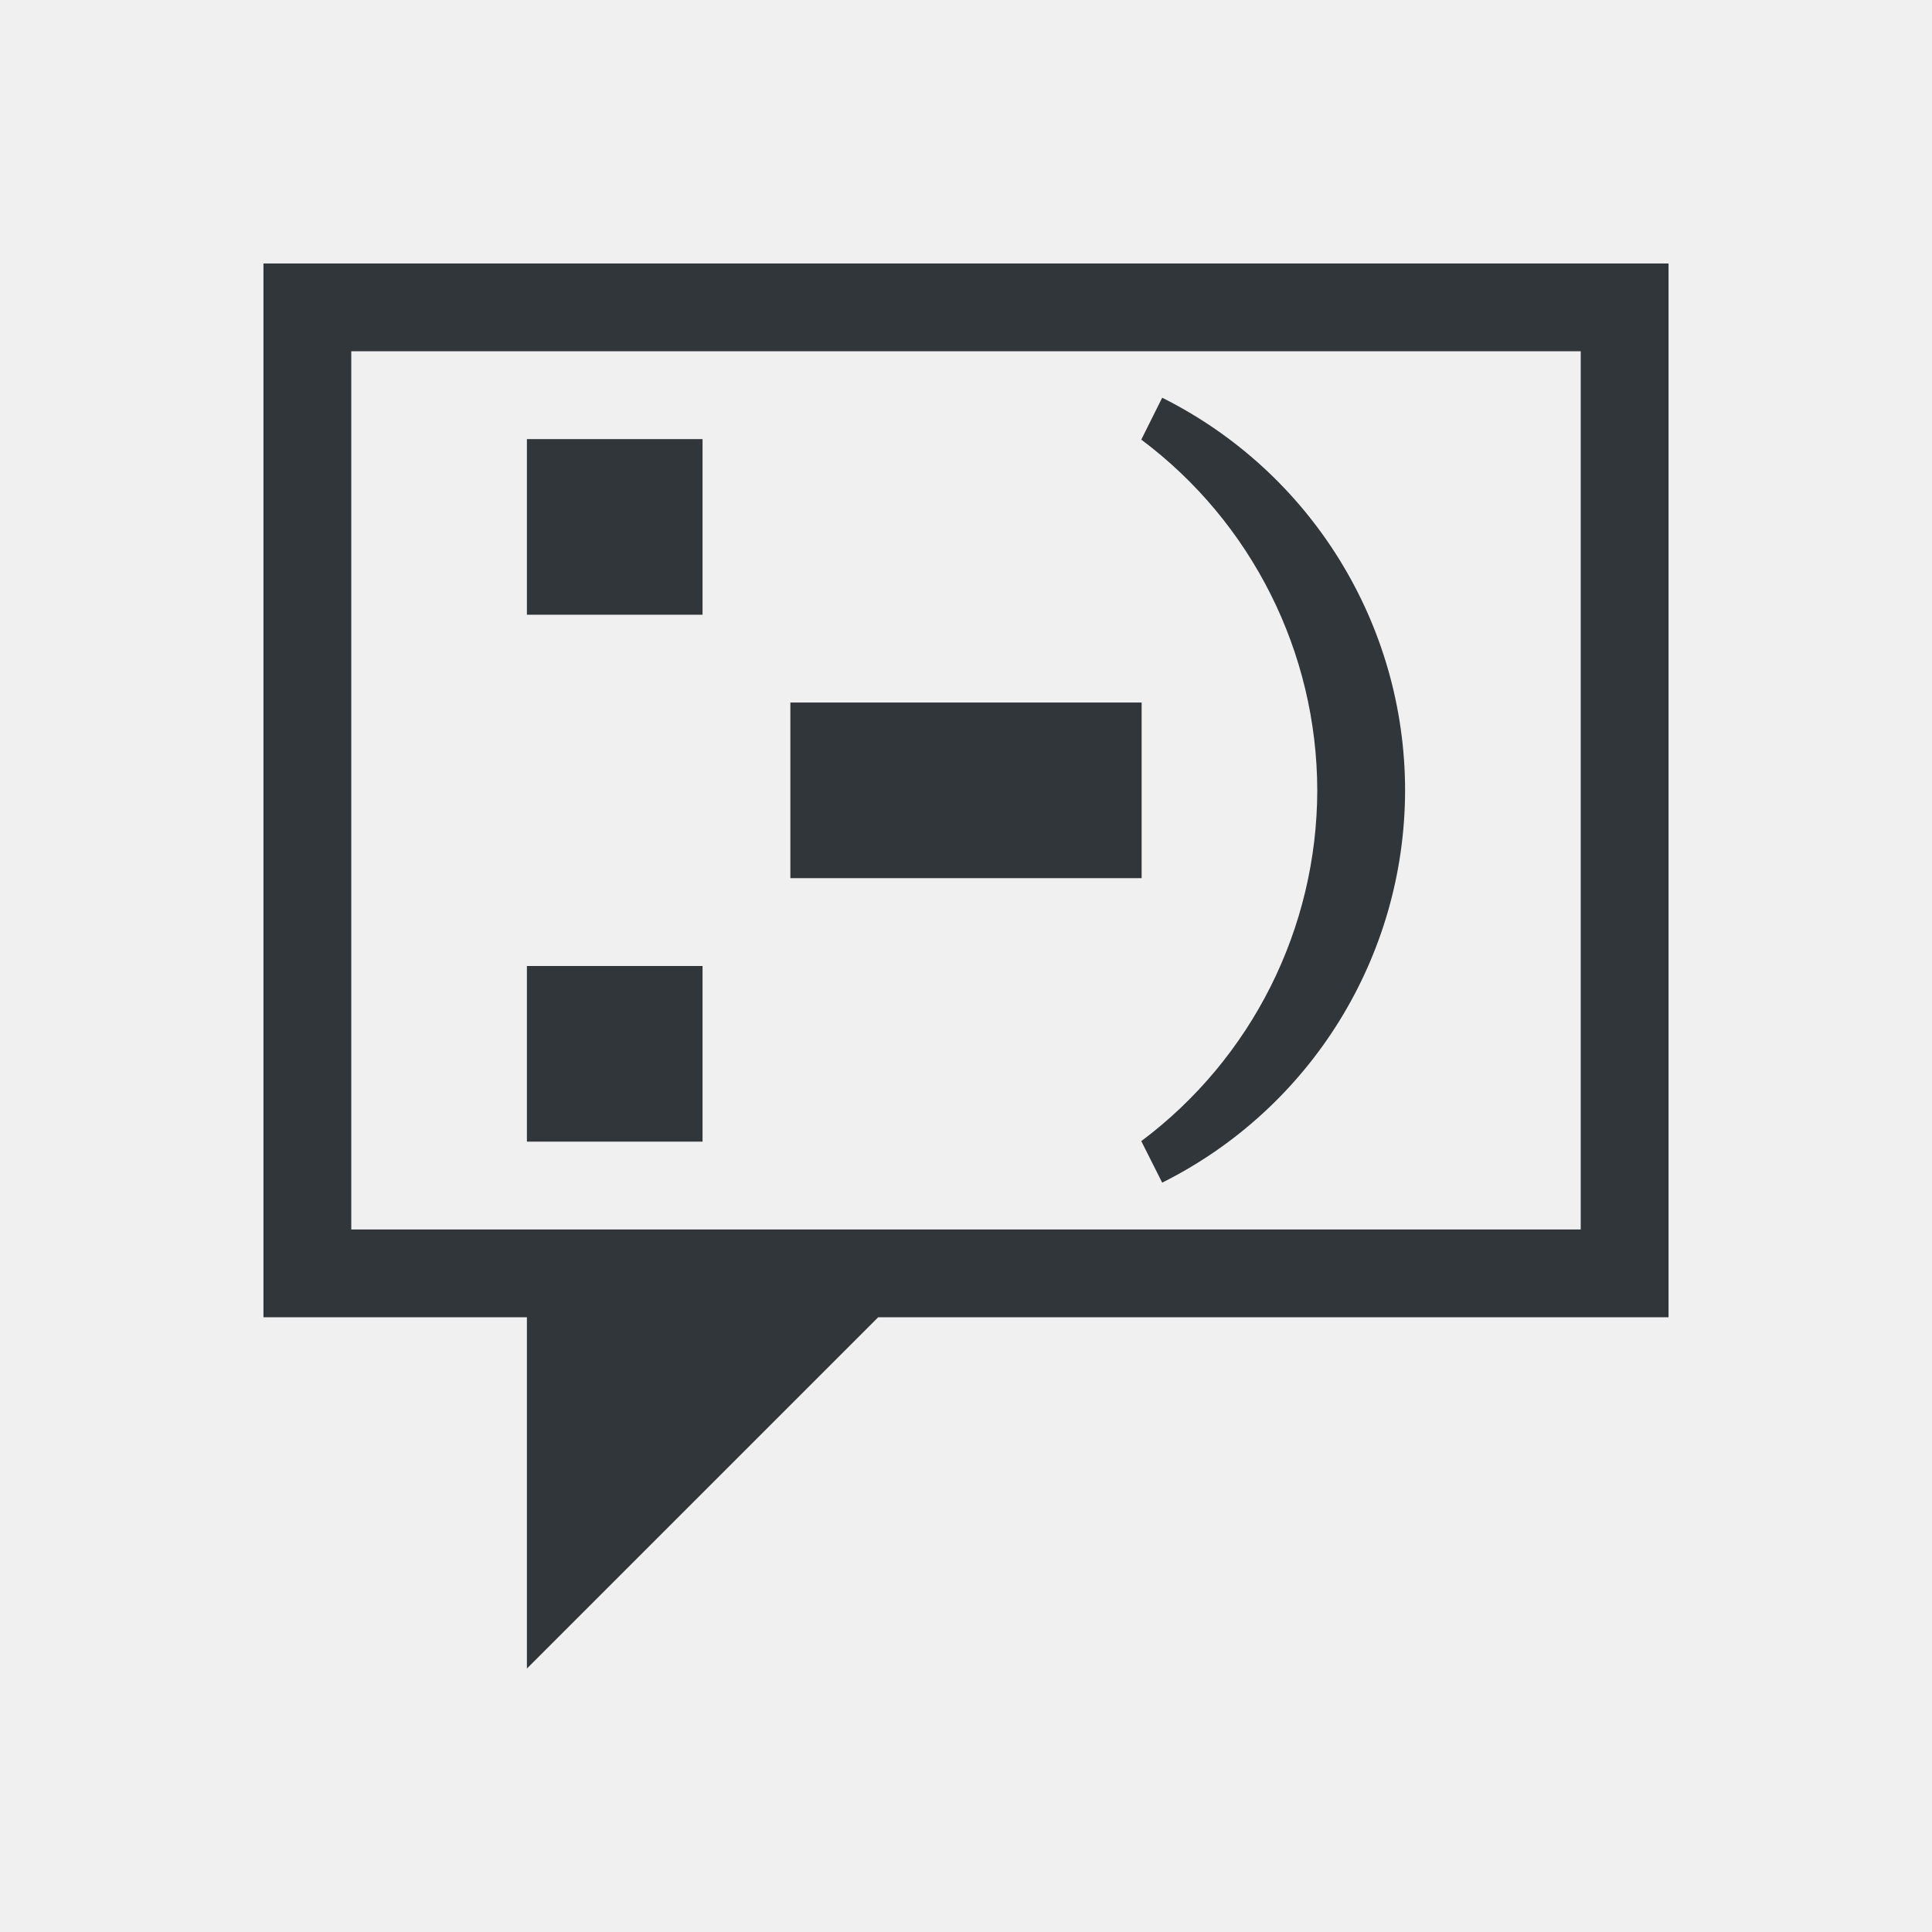
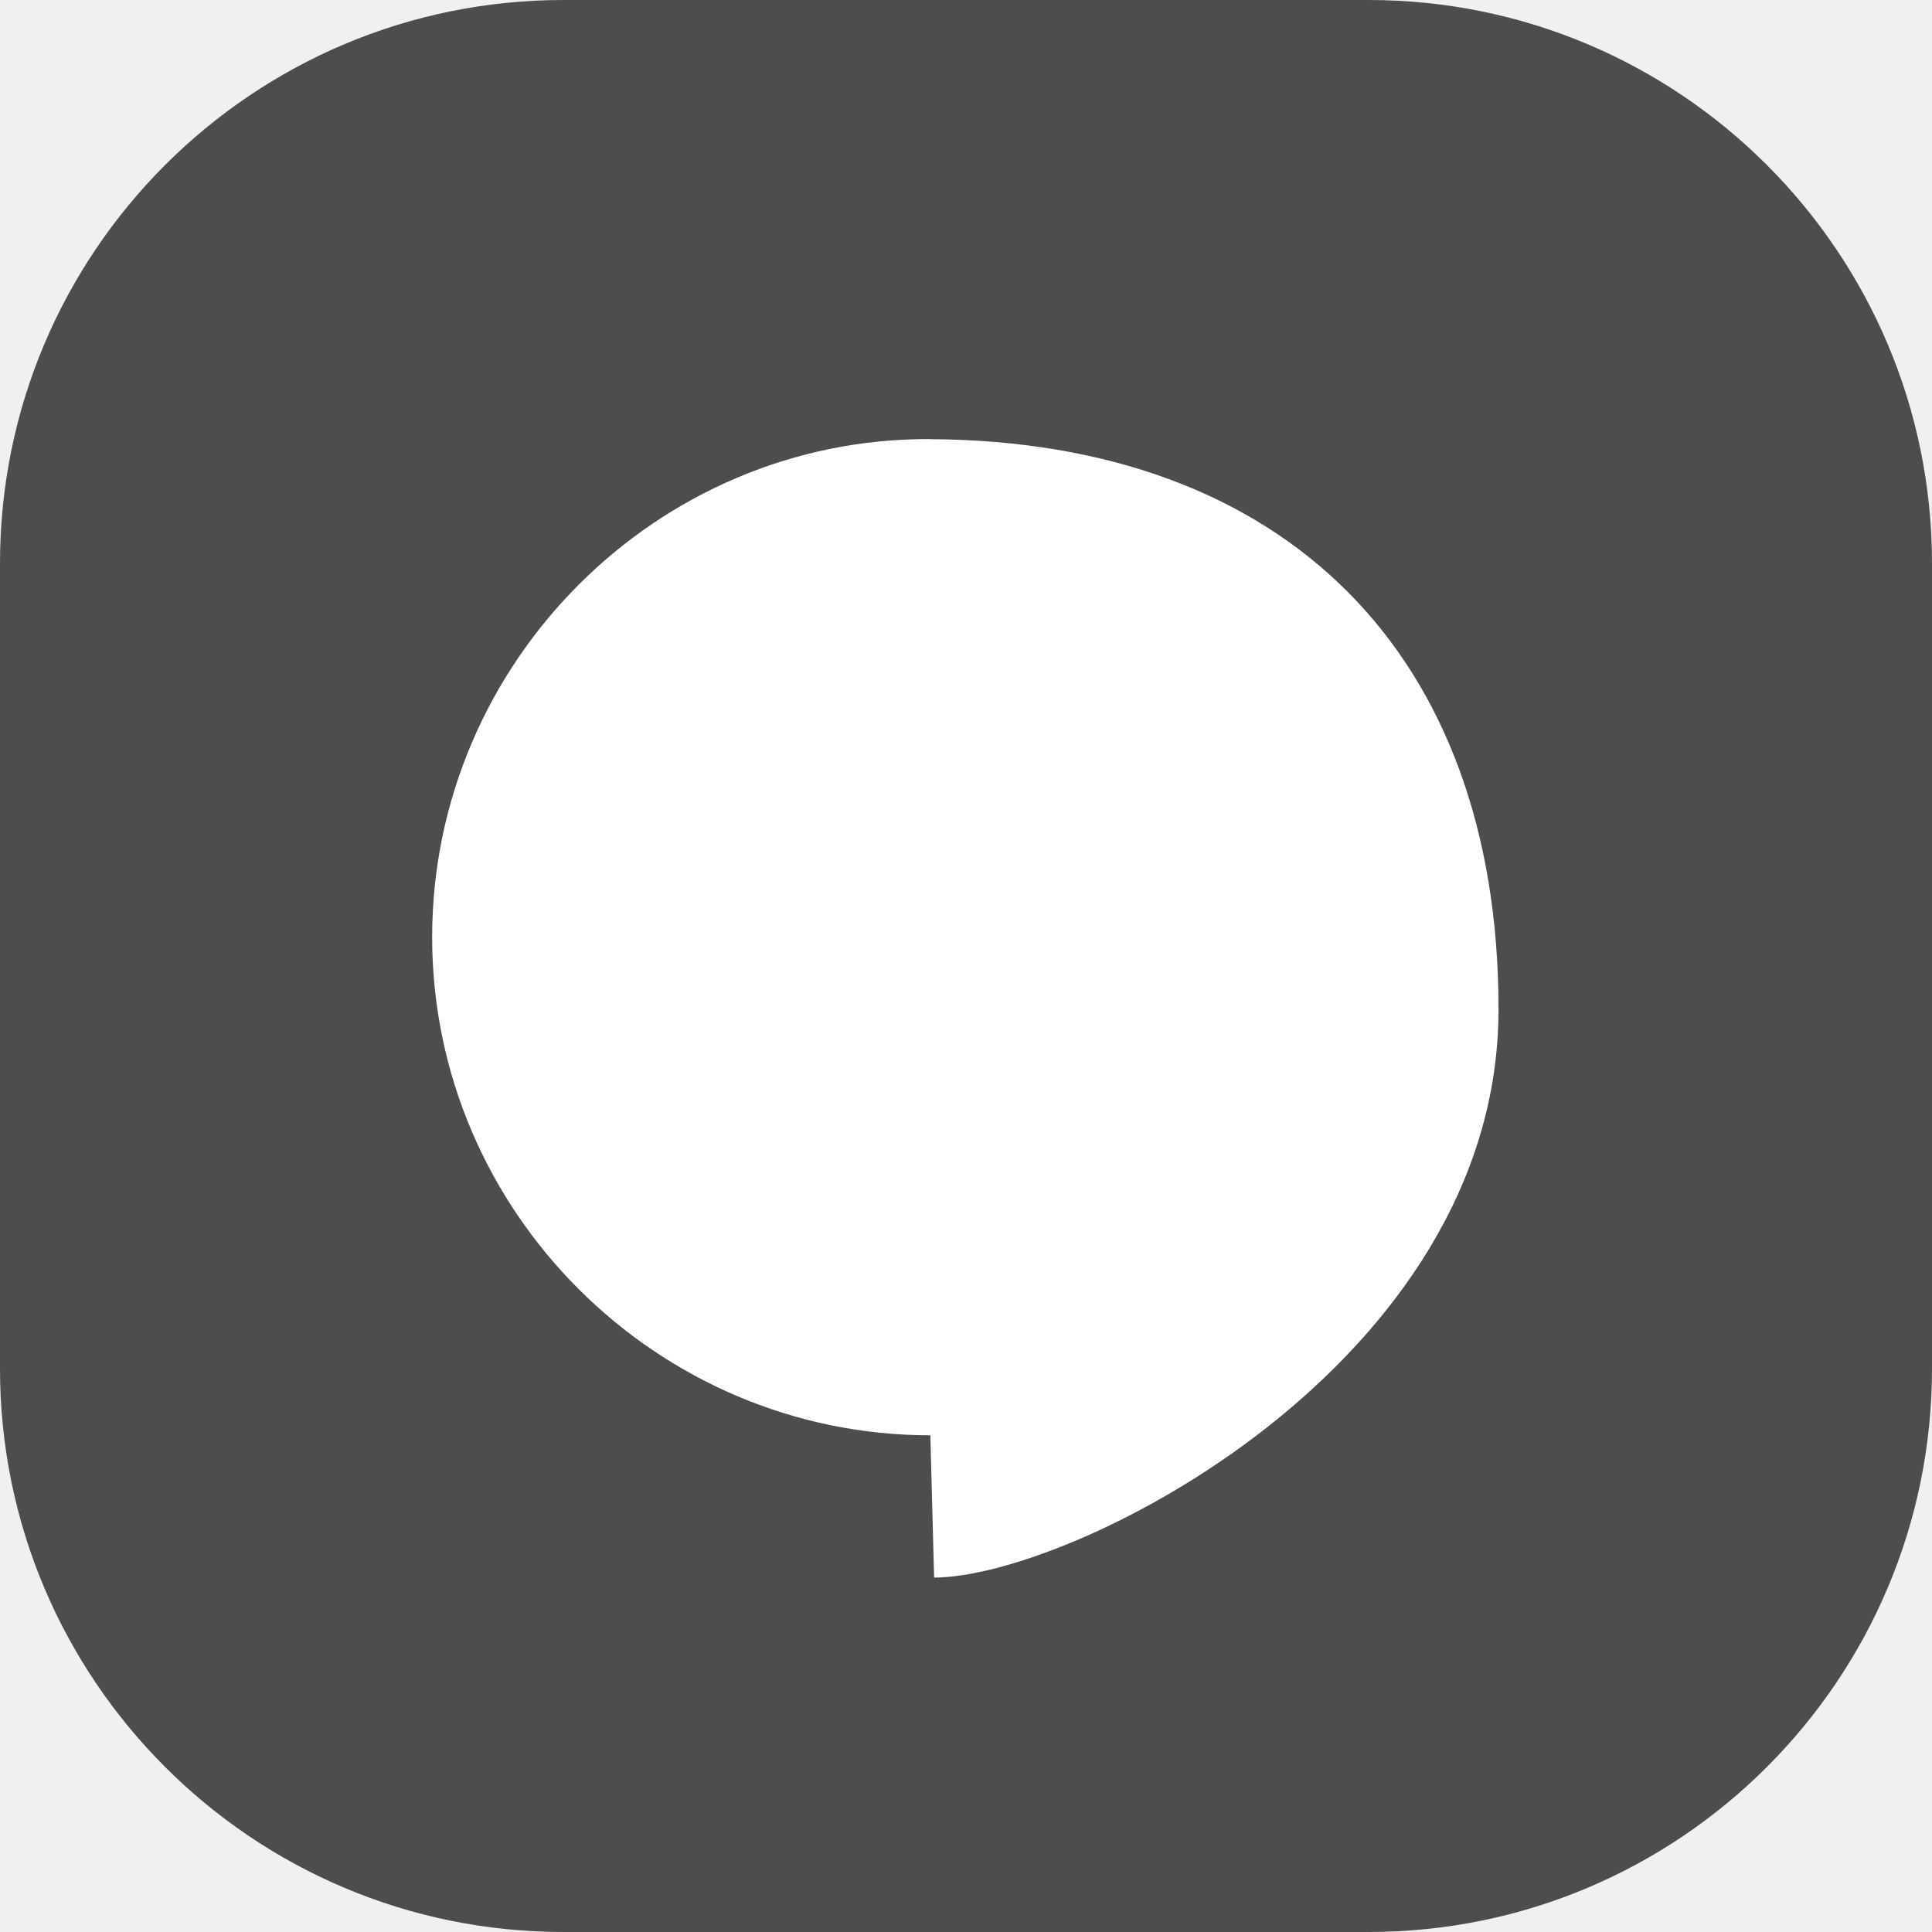
<svg xmlns="http://www.w3.org/2000/svg" id="svg4153" version="1.1" width="22" height="22" viewBox="0 0 22 22">
  <defs id="defs4157">
    <style type="text/css" id="current-color-scheme">
      .ColorScheme-Text {
        color:#31363b;
      }
      .ColorScheme-Background {
        color:#eff0f1;
      }
      .ColorScheme-Highlight {
        color:#3daee9;
      }
      .ColorScheme-ViewText {
        color:#31363b;
      }
      .ColorScheme-ViewBackground {
        color:#fcfcfc;
      }
      .ColorScheme-ViewHover {
        color:#93cee9;
      }
      .ColorScheme-ViewFocus{
        color:#3daee9;
      }
      .ColorScheme-ButtonText {
        color:#31363b;
      }
      .ColorScheme-ButtonBackground {
        color:#eff0f1;
      }
      .ColorScheme-ButtonHover {
        color:#93cee9;
      }
      .ColorScheme-ButtonFocus{
        color:#3daee9;
      }
      </style>
  </defs>
  <g id="kopete">
-     <path id="rect4144" d="m 3,3 0,12 3,0 0,4 4,-4 9,0 0,-12 z m 1,1 14,0 0,10 -14,0 z m 9.234,0.529 -0.238,0.477 C 14.255,5.948 14.997,7.428 15,9 c -0.003,1.572 -0.745,3.052 -2.004,3.994 l 0.238,0.473 C 14.927,12.621 15.998,10.892 16,9 15.999,7.106 14.928,5.376 13.234,4.529 Z M 6,5 6,7 8,7 8,5 Z m 3,3 0,2 4,0 0,-2 z m -3,3 0,2 2,0 0,-2 z" style="opacity:1;fill:currentColor;fill-opacity:1;stroke:none" class="ColorScheme-Text" />
-     <rect y="0" x="0" height="22" width="22" id="rect4186" style="opacity:1;fill:none;fill-opacity:1;stroke:none" />
+     <rect transform="rotate(90)" ry="6.417" y="-22" x="9.5367432e-07" height="22" width="22" id="rect836" style="opacity:0.001;fill:#242424;fill-opacity:1;stroke-width:0.471;stroke-linecap:round" />
+     <rect transform="rotate(90)" ry="6.417" y="-22" x="9.5367432e-07" height="22" width="22" id="rect882" style="opacity:0.8;fill:#242424;fill-opacity:1;stroke-width:0.471;stroke-linecap:round" />
+     <path d="M 10.594,5 C 7.475,4.983 4.921,7.553 4.921,10.672 c 0,3.119 2.554,5.672 5.673,5.672 l 0.043,1.62 c 1.575,-0.003 6.427,-2.429 6.427,-6.472 0,-4.043 -2.426,-6.469 -6.469,-6.491 z" style="fill:#ffffff;fill-opacity:1;stroke:none;stroke-width:1.617;stroke-linecap:round" id="rect875" />
  </g>
</svg>
